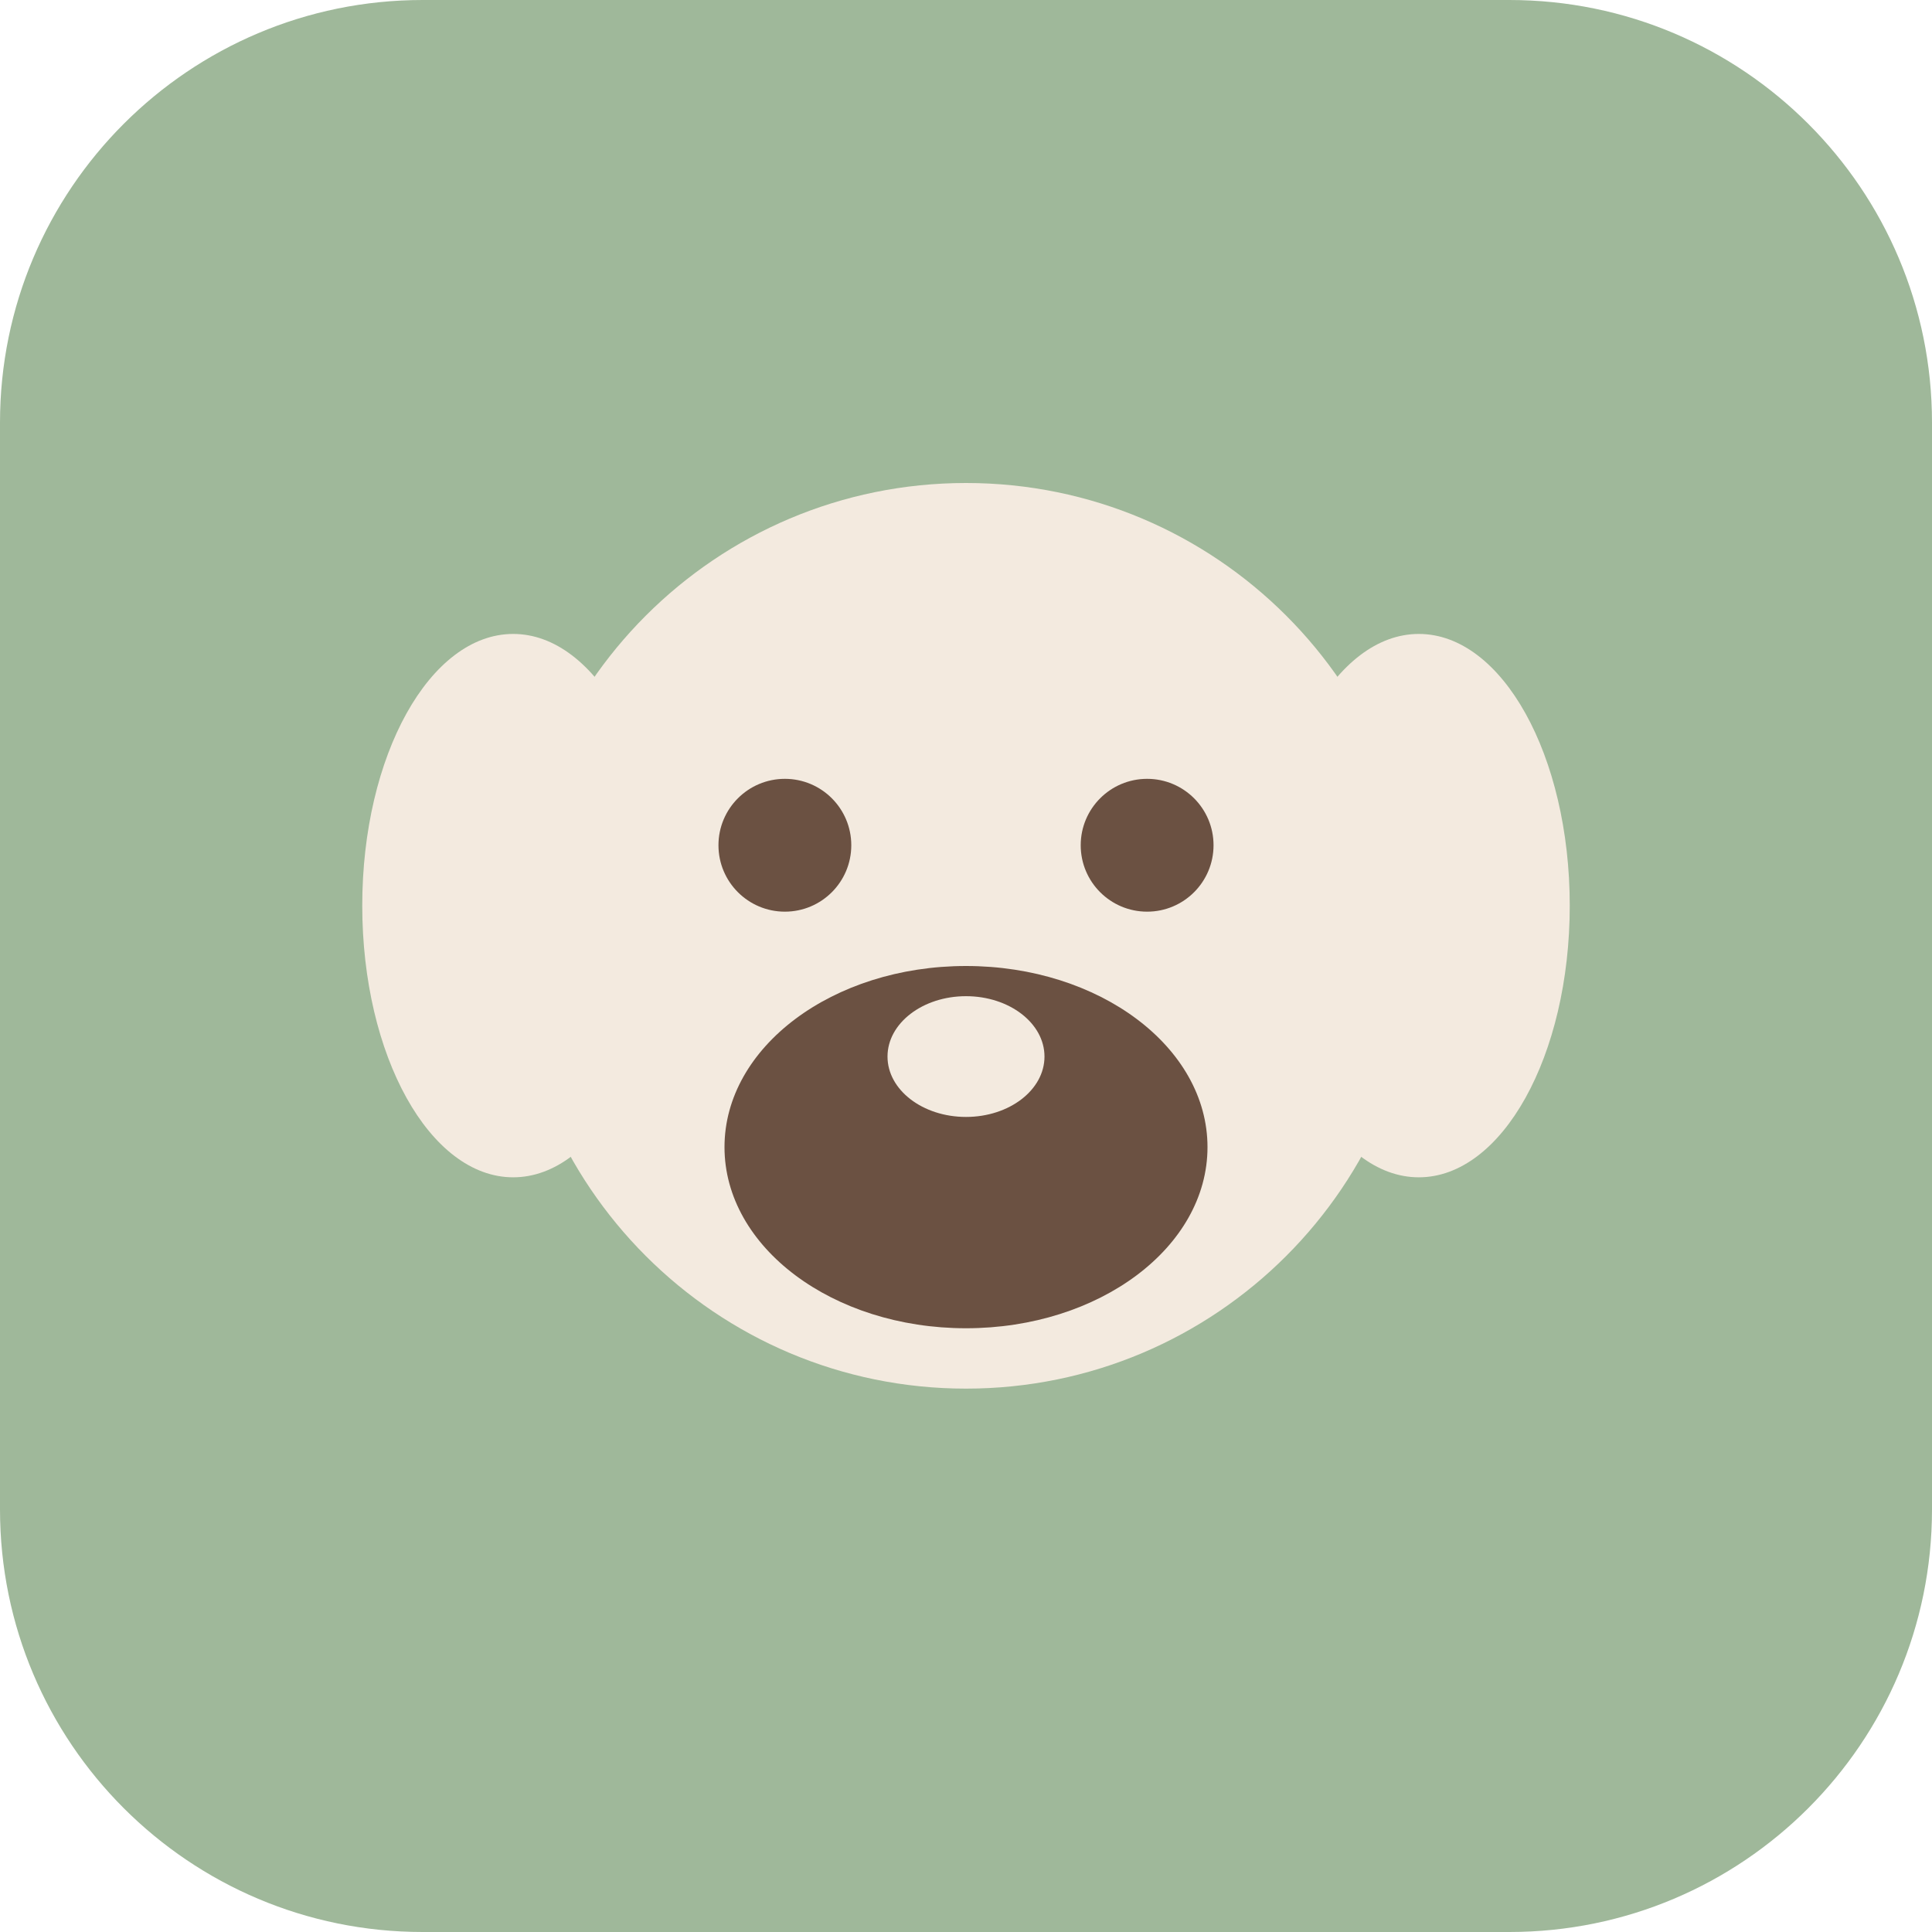
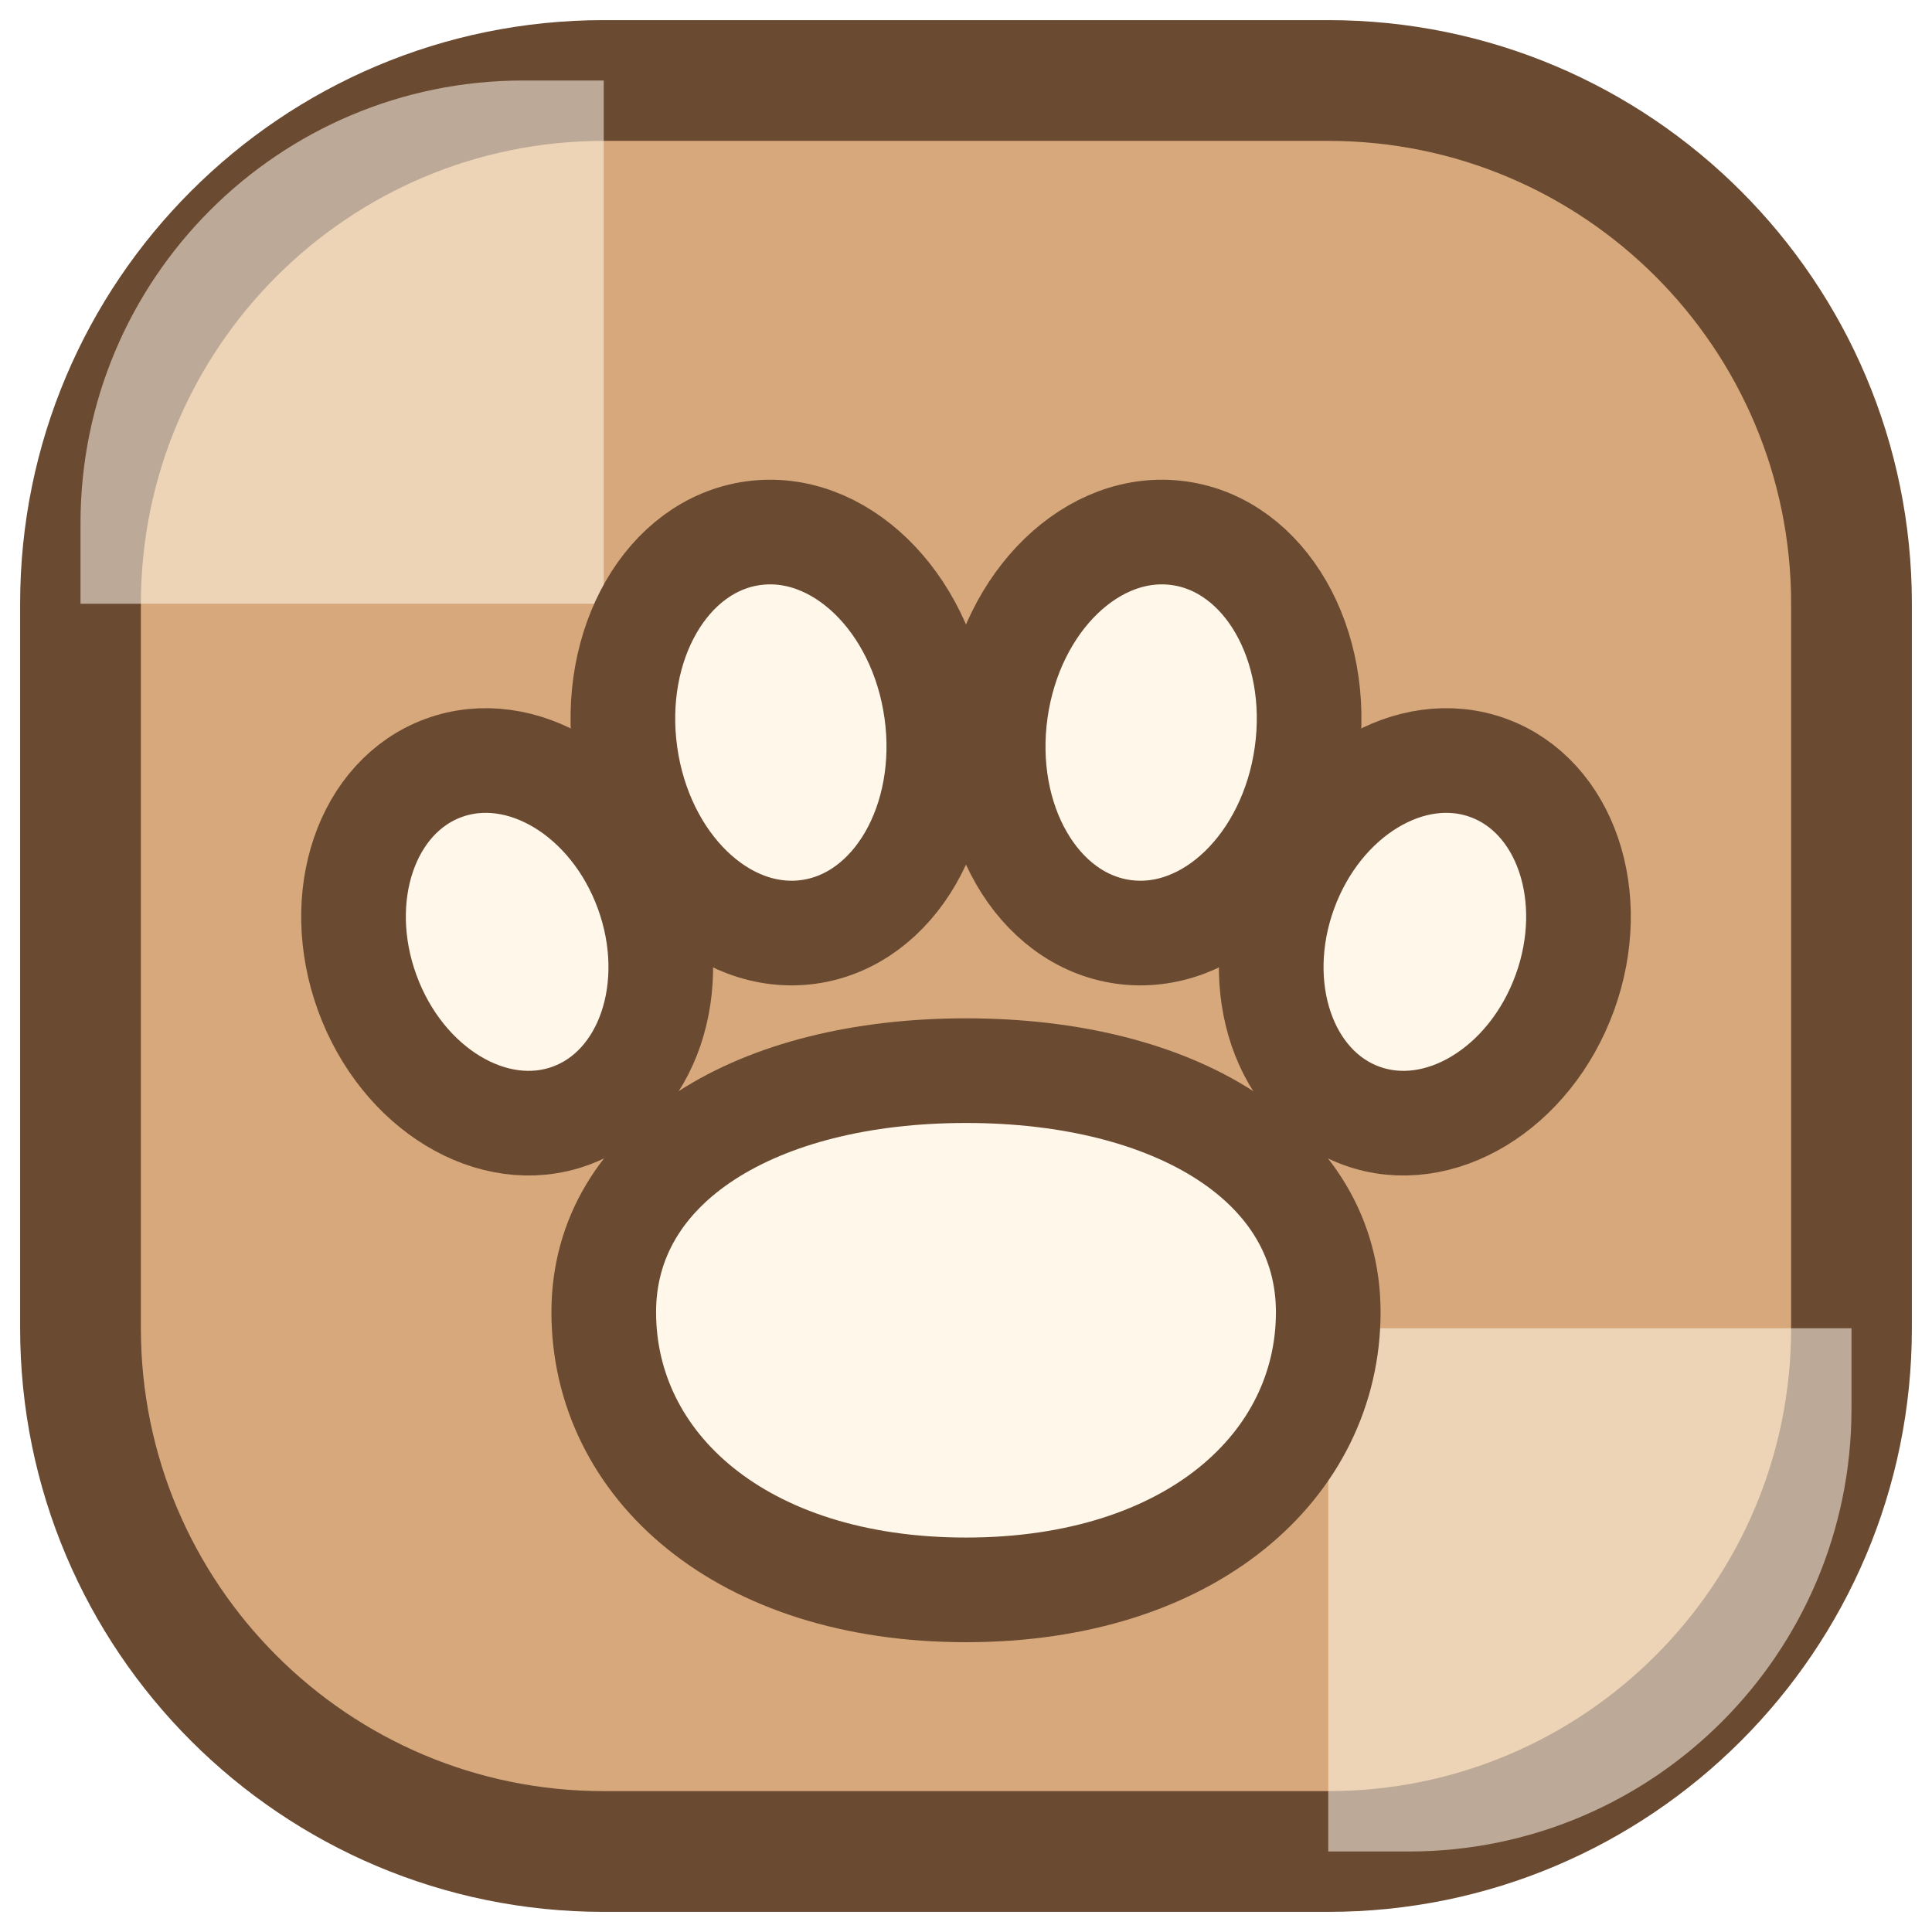
- <svg xmlns="http://www.w3.org/2000/svg" viewBox="0 0 64 64">
-   <rect width="64" height="64" rx="14" fill="#9FB89A" />
-   <g fill="#F3EADF">
-     <ellipse cx="17" cy="30" rx="5" ry="9" />
-     <ellipse cx="47" cy="30" rx="5" ry="9" />
-     <circle cx="32" cy="31" r="15" />
+ <svg xmlns="http://www.w3.org/2000/svg" viewBox="0 0 48 48">
+   <rect x="2" y="2" width="44" height="44" rx="13" fill="#D6A87B" stroke="#6B4A32" stroke-width="3" />
+   <path d="M2 15 v-2 a11 11 0 0 1 11 -11 h2 v13 z" fill="#FFF7E9" opacity=".55" />
+   <path d="M46 33 v2 a11 11 0 0 1 -11 11 h-2 v-13 z" fill="#FFF7E9" opacity=".55" />
+   <g fill="#FFF7E9" stroke="#6B4A32" stroke-width="2.6" stroke-linejoin="round">
+     <path d="M24 39.5 C18.4 39.5 15 36.4 15 32.6 C15 28.9 18.8 26.6 24 26.6 C29.2 26.6 33 28.9 33 32.6 C33 36.4 29.6 39.5 24 39.5 Z" />
+     <ellipse cx="12.6" cy="23.4" rx="3.7" ry="4.6" transform="rotate(-20 12.6 23.4)" />
+     <ellipse cx="19.4" cy="18.2" rx="3.9" ry="5" transform="rotate(-8 19.4 18.2)" />
+     <ellipse cx="28.6" cy="18.2" rx="3.9" ry="5" transform="rotate(8 28.6 18.2)" />
+     <ellipse cx="35.4" cy="23.4" rx="3.7" ry="4.6" transform="rotate(20 35.4 23.4)" />
  </g>
-   <g fill="#6B5142">
-     <ellipse cx="32" cy="38" rx="8" ry="6" />
-     <circle cx="26" cy="28" r="2.2" />
-     <circle cx="38" cy="28" r="2.2" />
-   </g>
-   <ellipse cx="32" cy="35" rx="2.6" ry="2" fill="#F3EADF" />
</svg>
